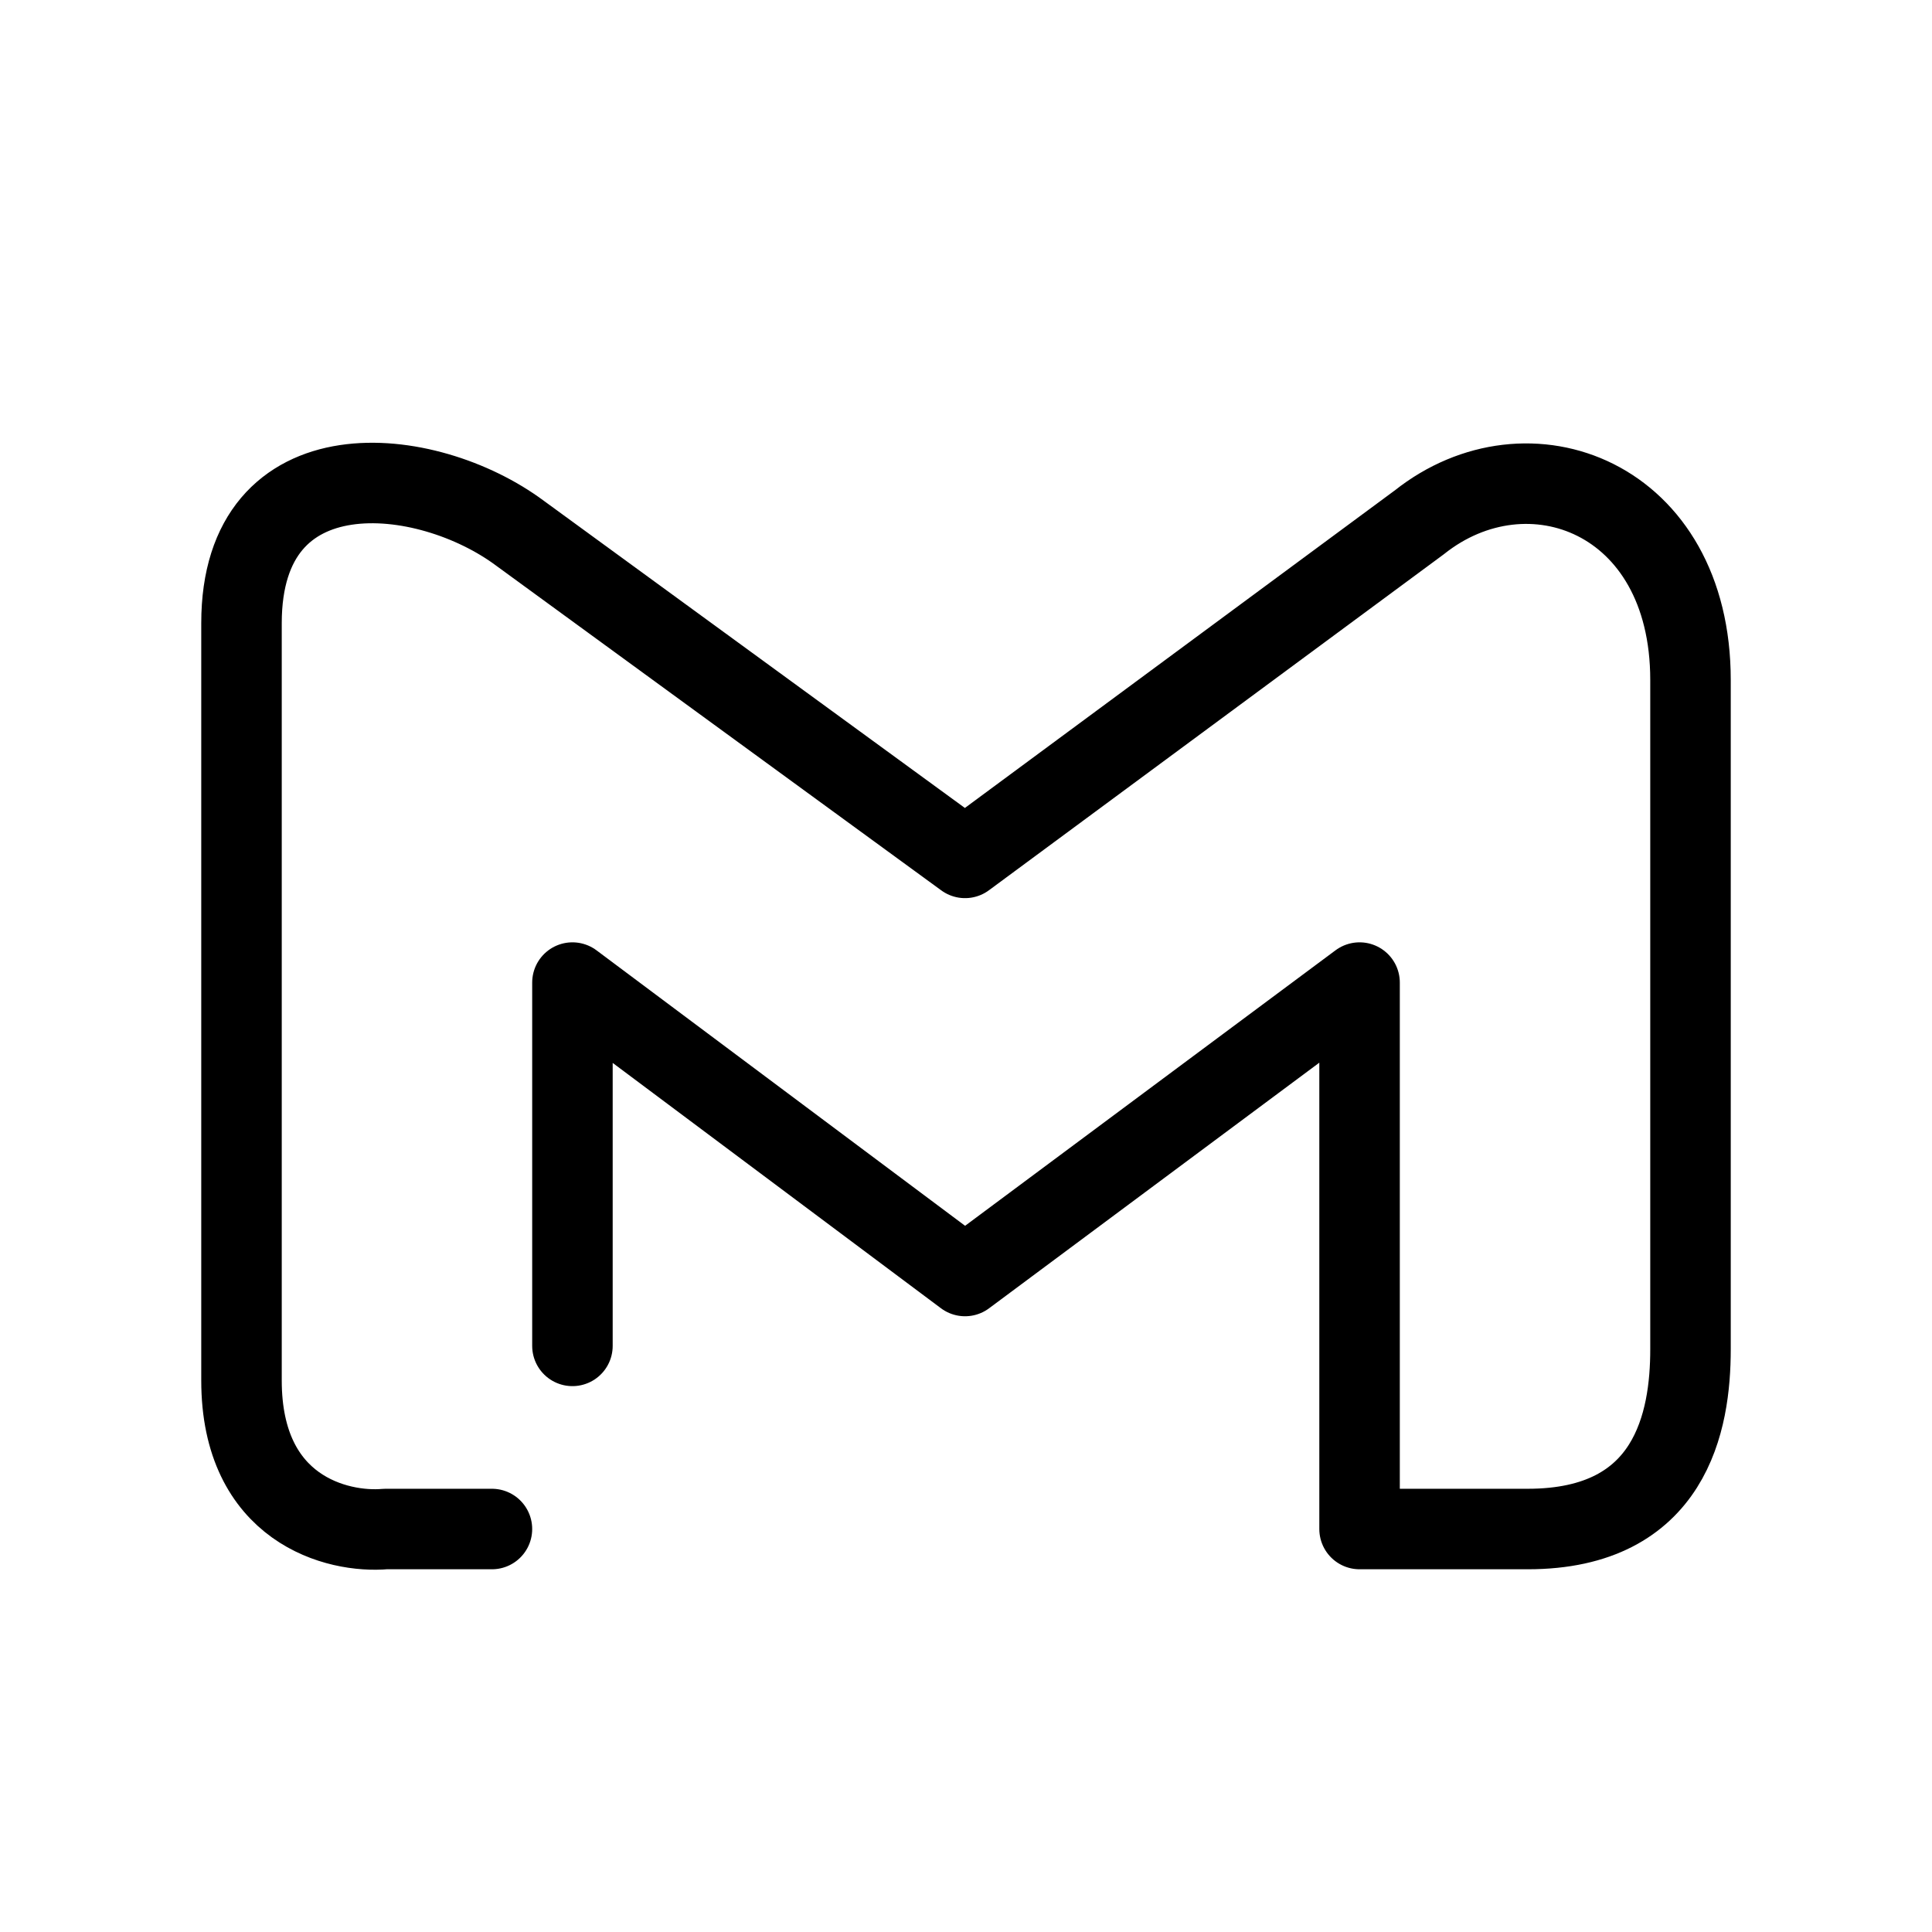
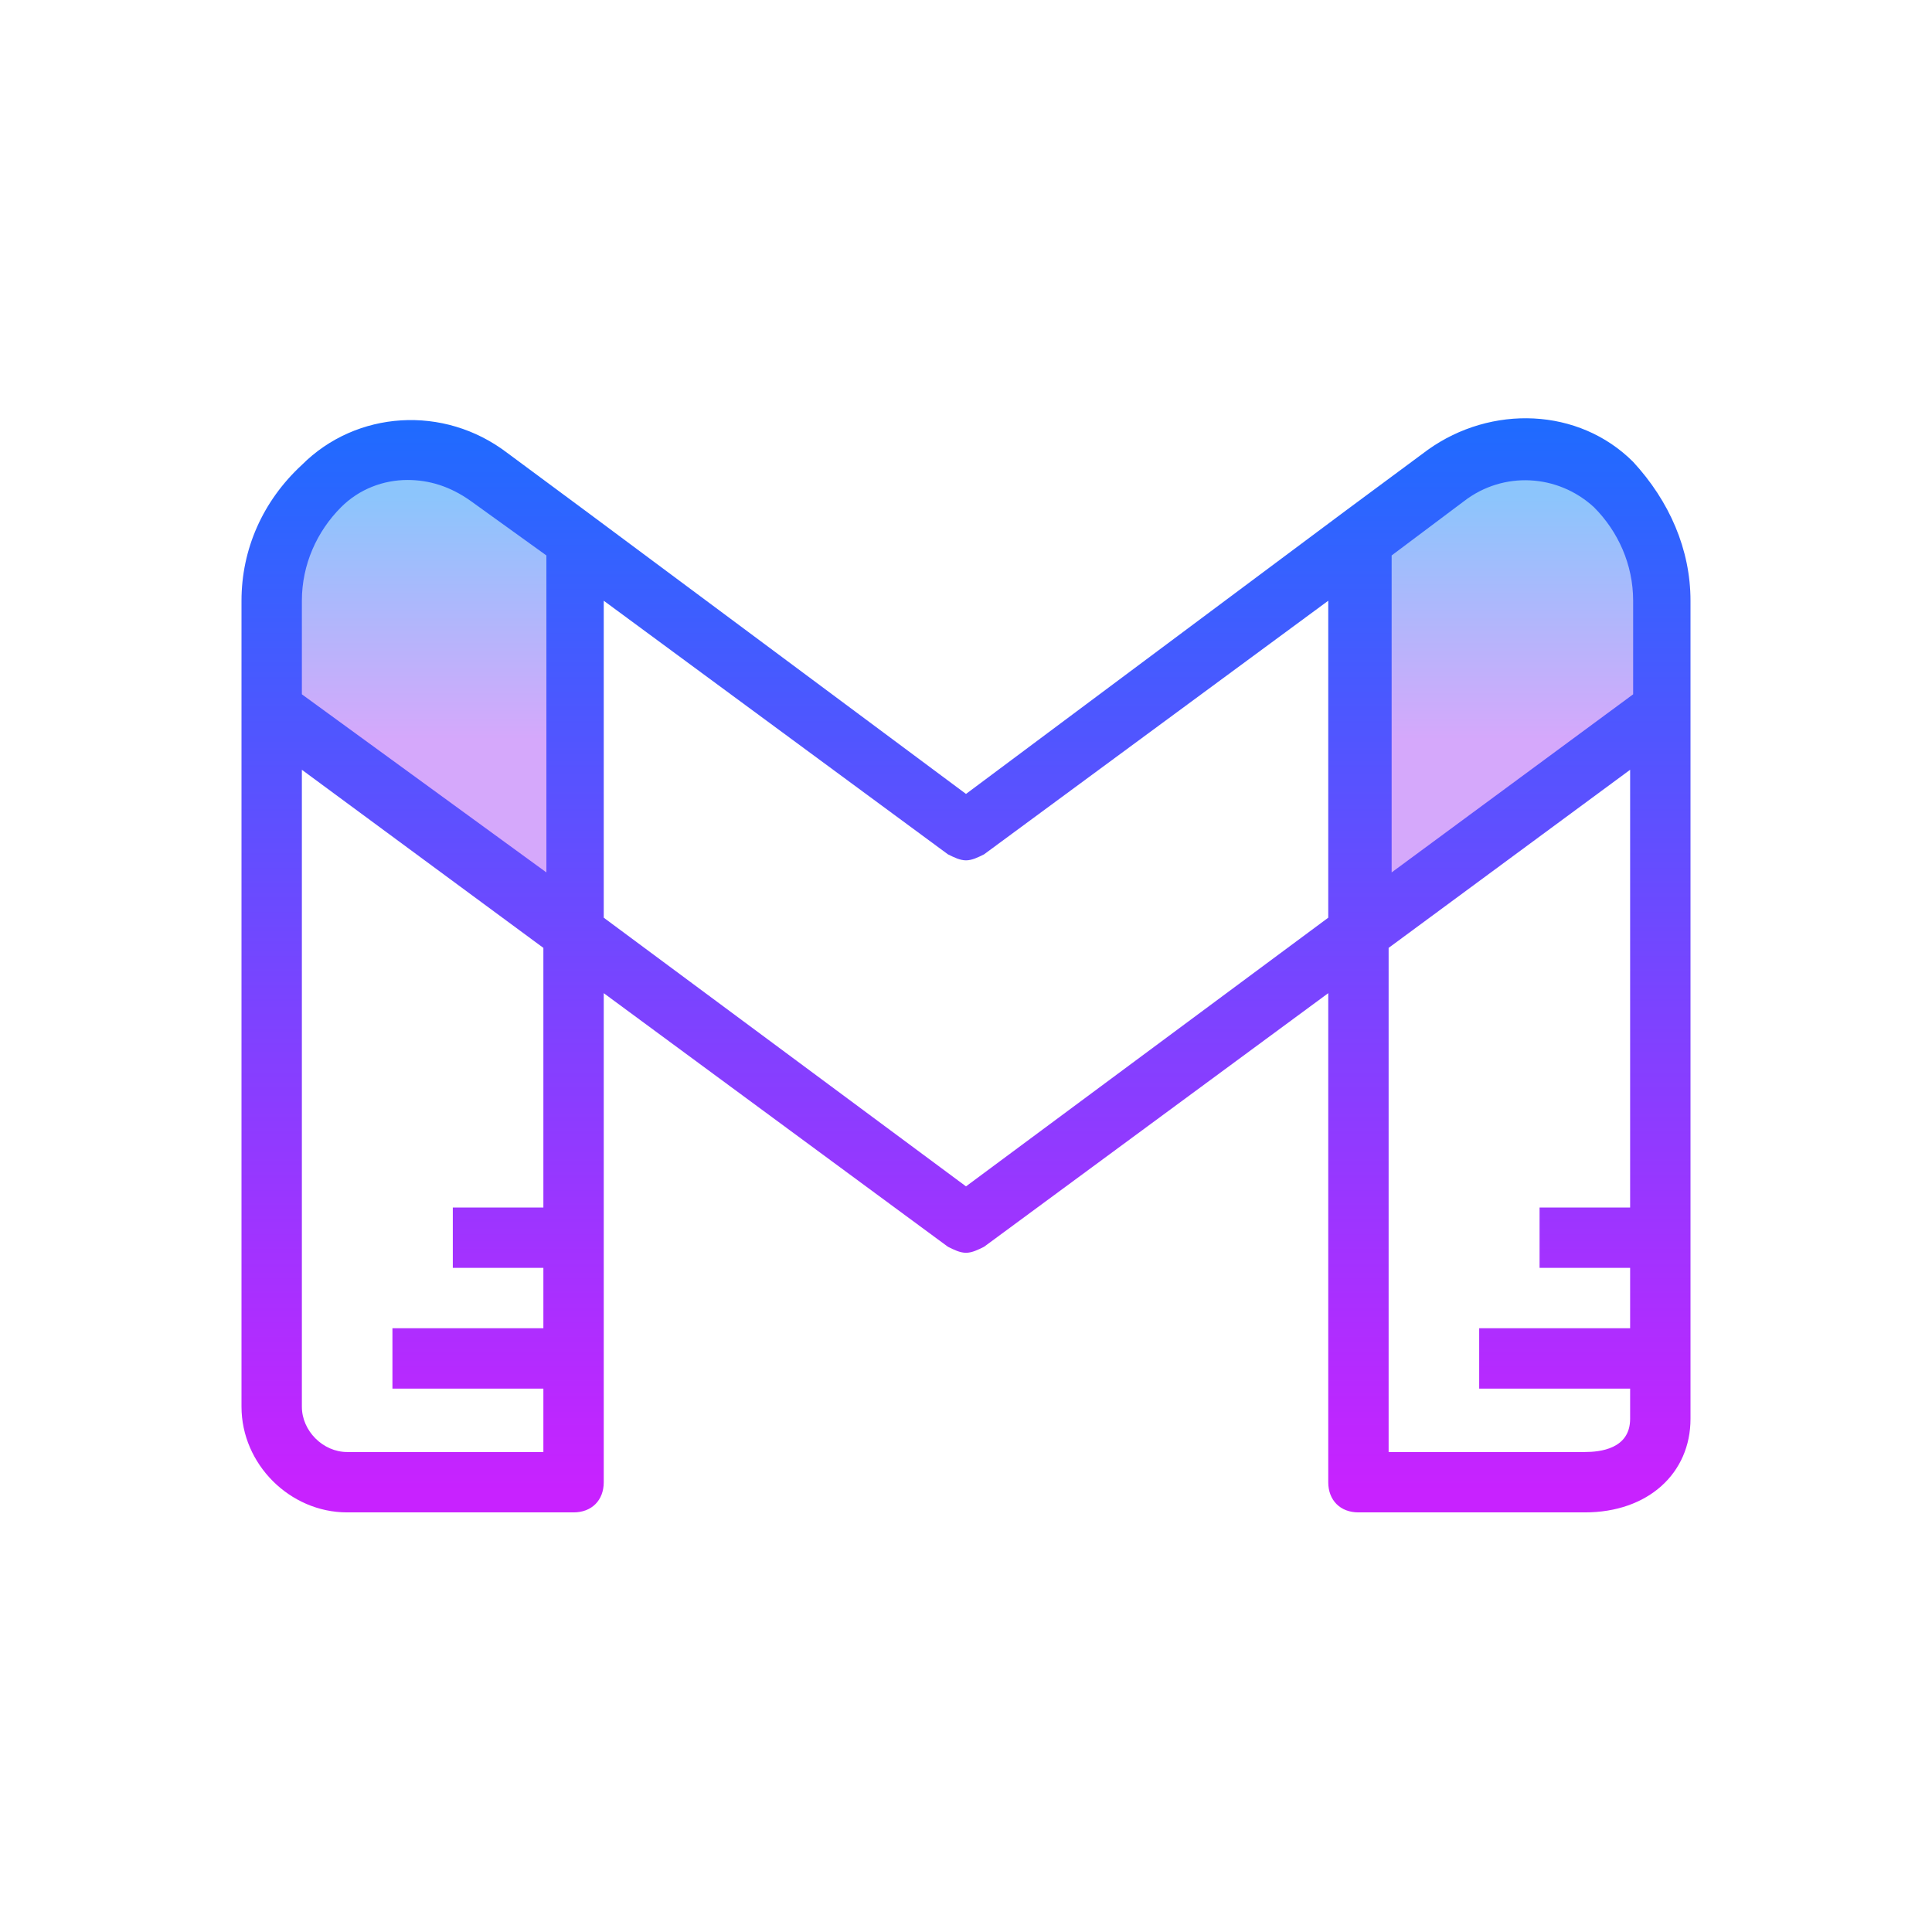
- <svg xmlns="http://www.w3.org/2000/svg" width="24px" height="24px" viewBox="0 0 24 24" fill="none">
-   <path d="M6.111 18.994H4.788C4.192 19.047 3 18.753 3 17.149C3 15.545 3 9.966 3 7.741C3 5.516 5.299 5.759 6.461 6.625L11.988 10.657L17.632 6.488C18.979 5.417 21 6.169 21 8.447C21 11.819 21 15.395 21 16.762C21 17.65 20.763 18.994 18.979 18.994H16.889V12.206L11.988 15.851L7.111 12.206V16.719" stroke="black" stroke-linecap="round" stroke-linejoin="round" />
+ <svg xmlns="http://www.w3.org/2000/svg" viewBox="0 0 64 64" width="256px" height="256px">
+   <linearGradient id="SVGID_1_" x1="14" x2="14" y1="16.447" y2="24.493" gradientUnits="userSpaceOnUse">
+     <stop offset="0" stop-color="#8cc5fc" />
+     <stop offset="1" stop-color="#d5a8fb" />
+   </linearGradient>
+   <path fill="url(#SVGID_1_)" d="M18.9,17.8l-3.5-2.5c-1.6-0.7-3.5-0.5-4.8,0.7c-1,1-1.6,2.3-1.6,3.9v3.6l10,7.4V18.5L18.9,17.8L18.9,17.8z" />
+   <linearGradient id="SVGID_2_" x1="50" x2="50" y1="16.447" y2="24.493" gradientUnits="userSpaceOnUse">
+     <stop offset="0" stop-color="#8cc5fc" />
+     <stop offset="1" stop-color="#d5a8fb" />
+   </linearGradient>
+   <path fill="url(#SVGID_2_)" d="M55,23.5v-3.6c0-1.5-0.6-2.8-1.6-3.8c0,0,0,0,0,0c-1.5-1.5-3.9-1.5-5.5-0.3l-2.7,2l0,0L45,18.5v12.4L55,23.5z" />
+   <linearGradient id="SVGID_3_" x1="32" x2="32" y1="12.957" y2="49.383" gradientUnits="userSpaceOnUse">
+     <stop offset="0" stop-color="#1a6dff" />
+     <stop offset="1" stop-color="#c822ff" />
+   </linearGradient>
+   <path fill="url(#SVGID_3_)" d="M54.1,15.3c-1.8-1.8-4.7-1.9-6.8-0.4l-2.7,2c0,0,0,0,0,0L32,26.3L19.5,17c0,0,0,0,0,0c0,0,0,0,0,0l-2.7-2 c-2.1-1.6-5-1.4-6.8,0.4C8.7,16.6,8,18.2,8,19.9v26.7c0,1.9,1.6,3.5,3.5,3.5H19c0.6,0,1-0.4,1-1V32.9l11.4,8.4 c0.2,0.1,0.4,0.2,0.6,0.2s0.4-0.1,0.6-0.2L44,32.9v16.2c0,0.6,0.4,1,1,1h7.5c2.1,0,3.5-1.3,3.5-3.1V19.9 C56,18.2,55.3,16.6,54.1,15.3z M10,19.9c0-1.2,0.5-2.3,1.3-3.1c0.6-0.6,1.4-0.9,2.2-0.9c0.7,0,1.4,0.2,2.1,0.7l2.5,1.8 c0,0,0,0.1,0,0.1v10.4L10,23V19.9z M11.5,48.1c-0.8,0-1.5-0.7-1.5-1.5V25.5l8,5.9V40h-3v2h3v2h-5v2h5v2.1H11.5z M44,30.4l-12,8.9 l-12-8.9V19.9l11.4,8.4c0.2,0.1,0.4,0.2,0.6,0.2s0.4-0.1,0.6-0.2L44,19.9V30.4z M48.5,16.6c1.3-1,3.1-0.9,4.3,0.2 c0.8,0.8,1.3,1.9,1.3,3.1V23l-8,5.9V18.5c0,0,0-0.1,0-0.1L48.5,16.6z M52.5,48.1H46V31.4l8-5.9V40h-3v2h3v2h-5v2h5v1 C54,48,53,48.1,52.5,48.1z" />
</svg>
